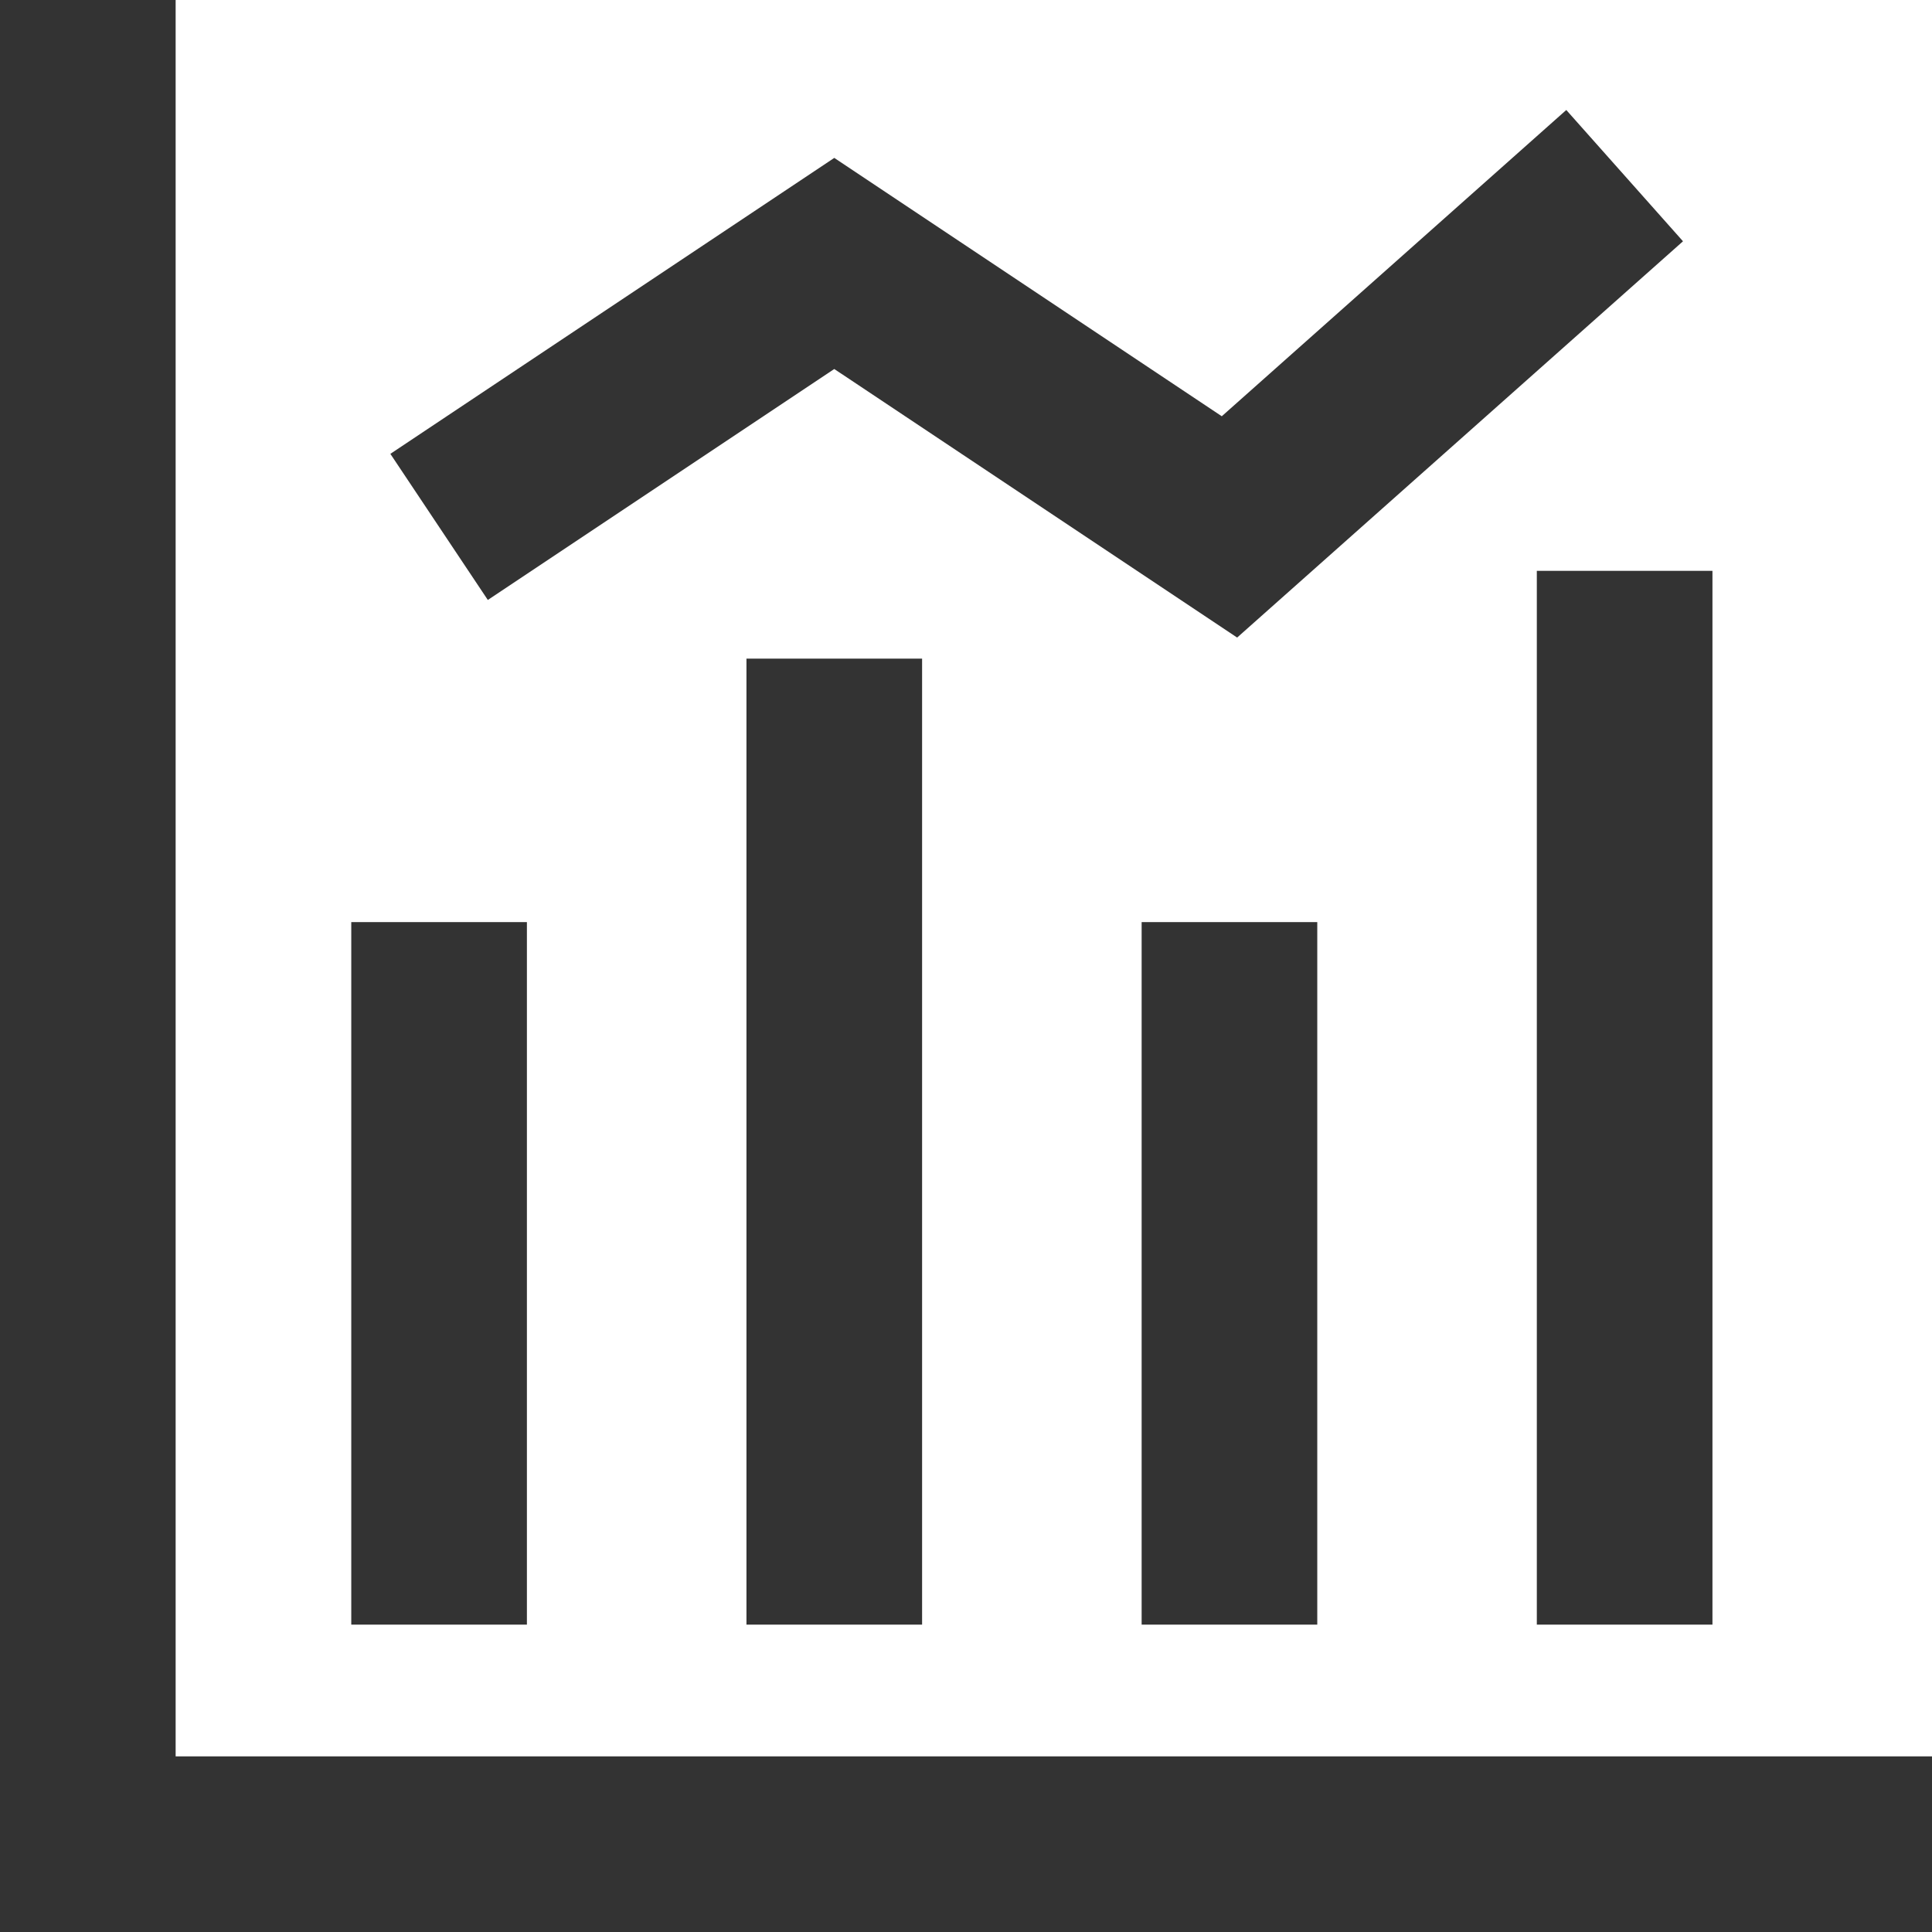
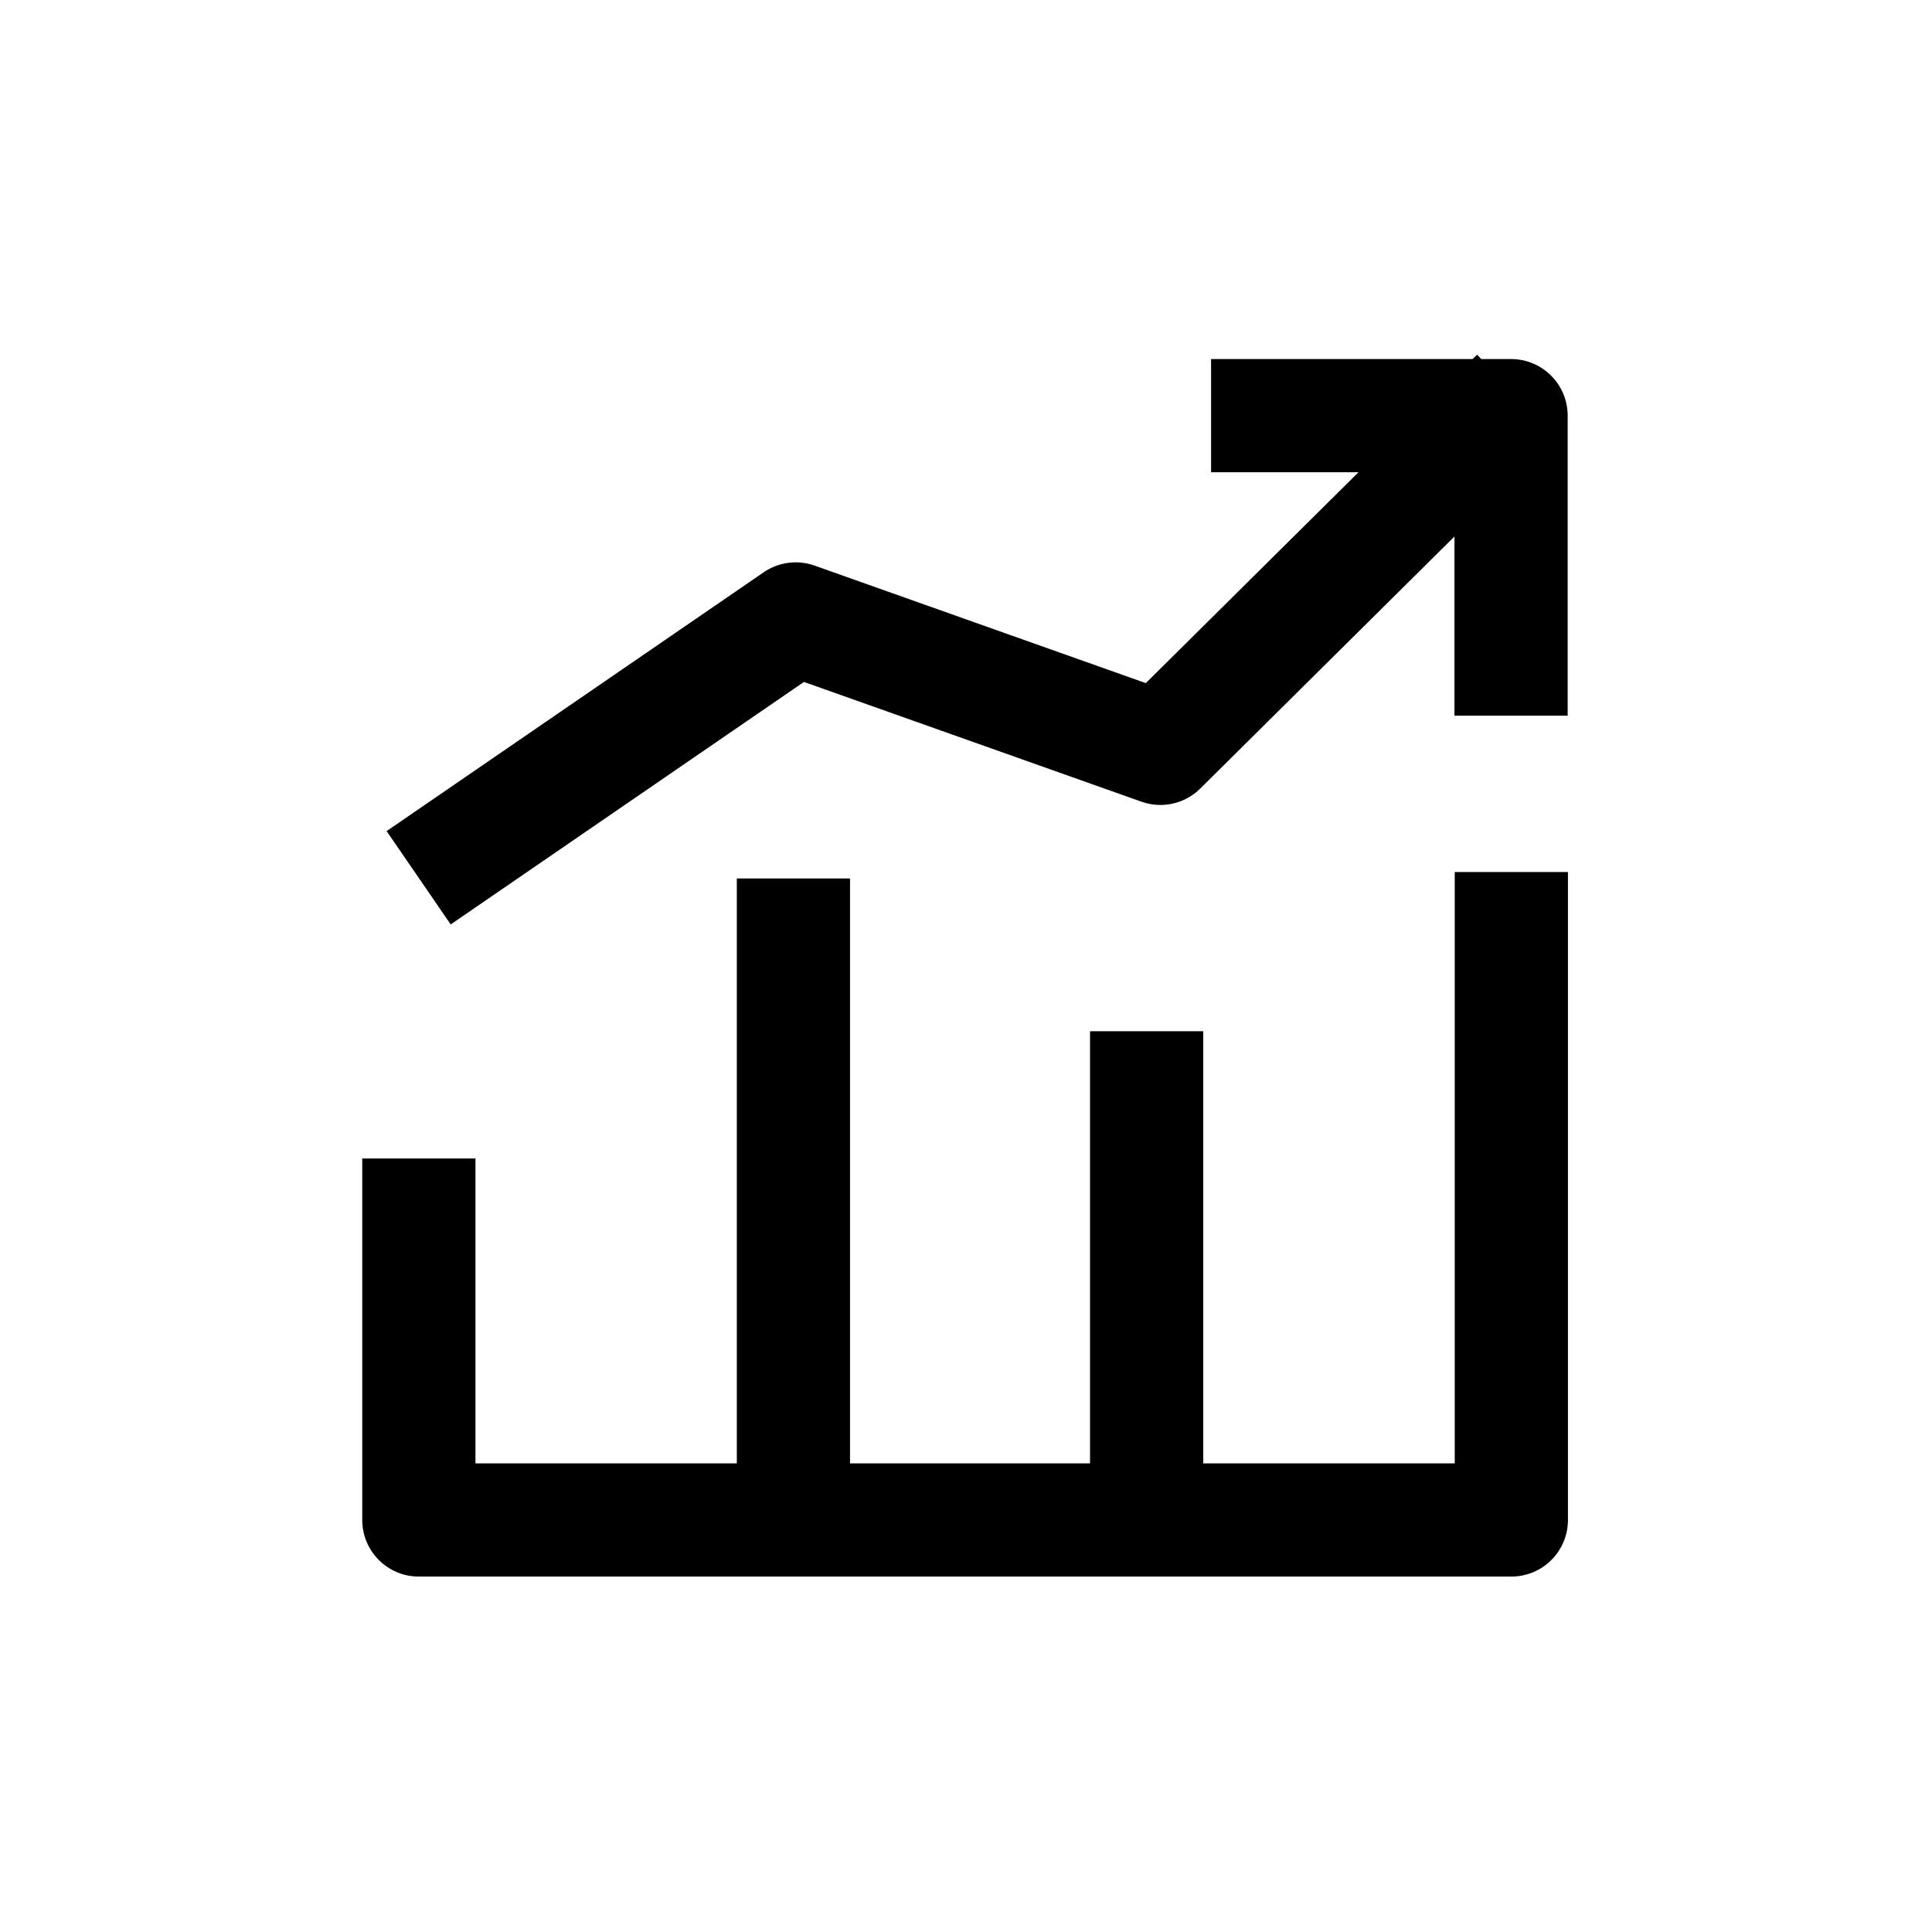
- <svg xmlns="http://www.w3.org/2000/svg" t="1601127719478" class="icon" viewBox="0 0 1024 1024" version="1.1" p-id="6360" width="200" height="200">
+ <svg xmlns="http://www.w3.org/2000/svg" t="1601138780365" class="icon" viewBox="0 0 1024 1024" version="1.1" p-id="3260" width="200" height="200">
  <defs>
    <style type="text/css" />
  </defs>
-   <path d="M93.091 930.909h930.909v93.091H0V0h93.091v930.909z m93.091-442.182h93.091v372.364H186.182V488.727z m209.455-139.636h93.091v512h-93.091V349.091z m209.455 139.636h93.091v372.364h-93.091V488.727z m209.455-186.182h93.091v558.545h-93.091V302.545z m-555.985 15.453l-51.665-77.452L442.182 83.689l205.382 136.937 182.598-162.327 61.859 69.585-236.311 210.036L442.182 195.584l-183.622 122.415z" fill="#333333" p-id="6361" />
+   <path d="M720.025 250.304h-78.128v-60H780.54l2.324-2.304 2.284 2.304h15.75c16.568 0 30 13.431 30 30v159h-60v-94.947L636.157 417.95a30 30 0 0 1-31.155 6.97L426.11 361.442 238.876 489.97l-33.957-49.466 199.836-137.18a30 30 0 0 1 27.01-3.54l175.536 62.285 112.724-111.765zM450.53 775.618h127.213V546.556h60v229.062h133.302V462.184h60v343.434c0 16.569-13.431 30-30 30H222c-16.569 0-30-13.431-30-30V614.014h60v161.604h138.53V465.617h60v310.001z" p-id="3261" />
</svg>
